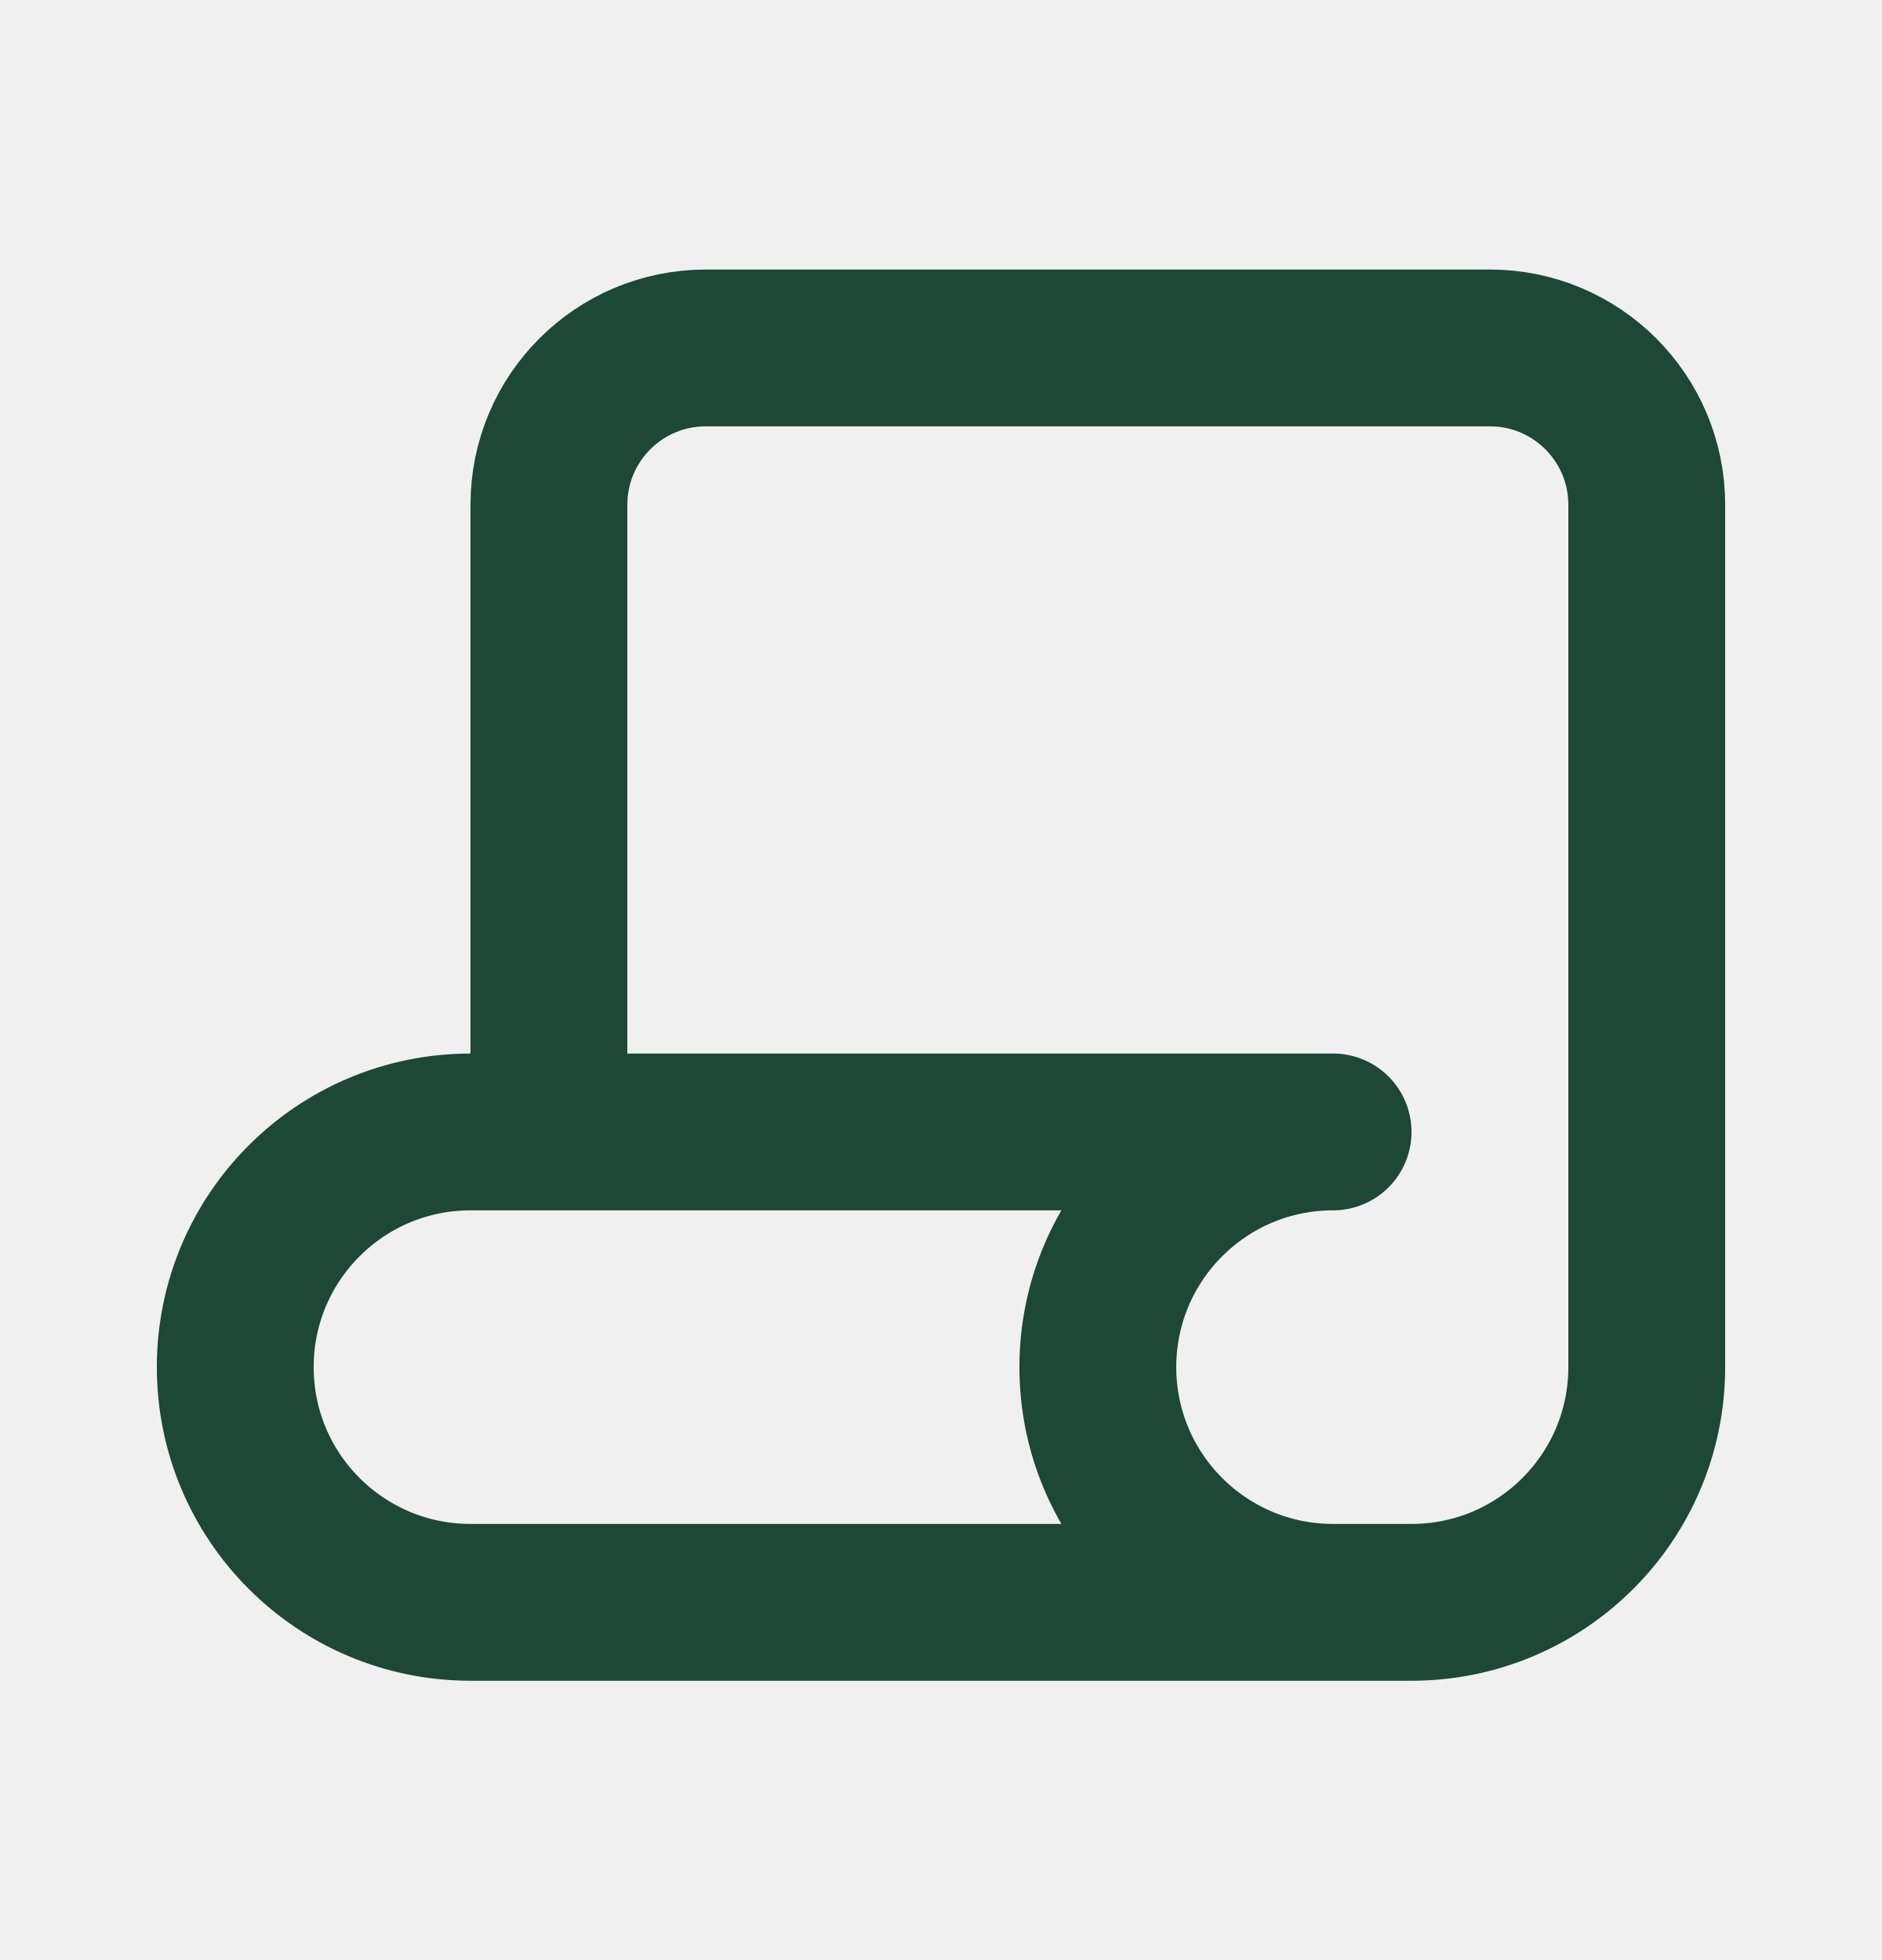
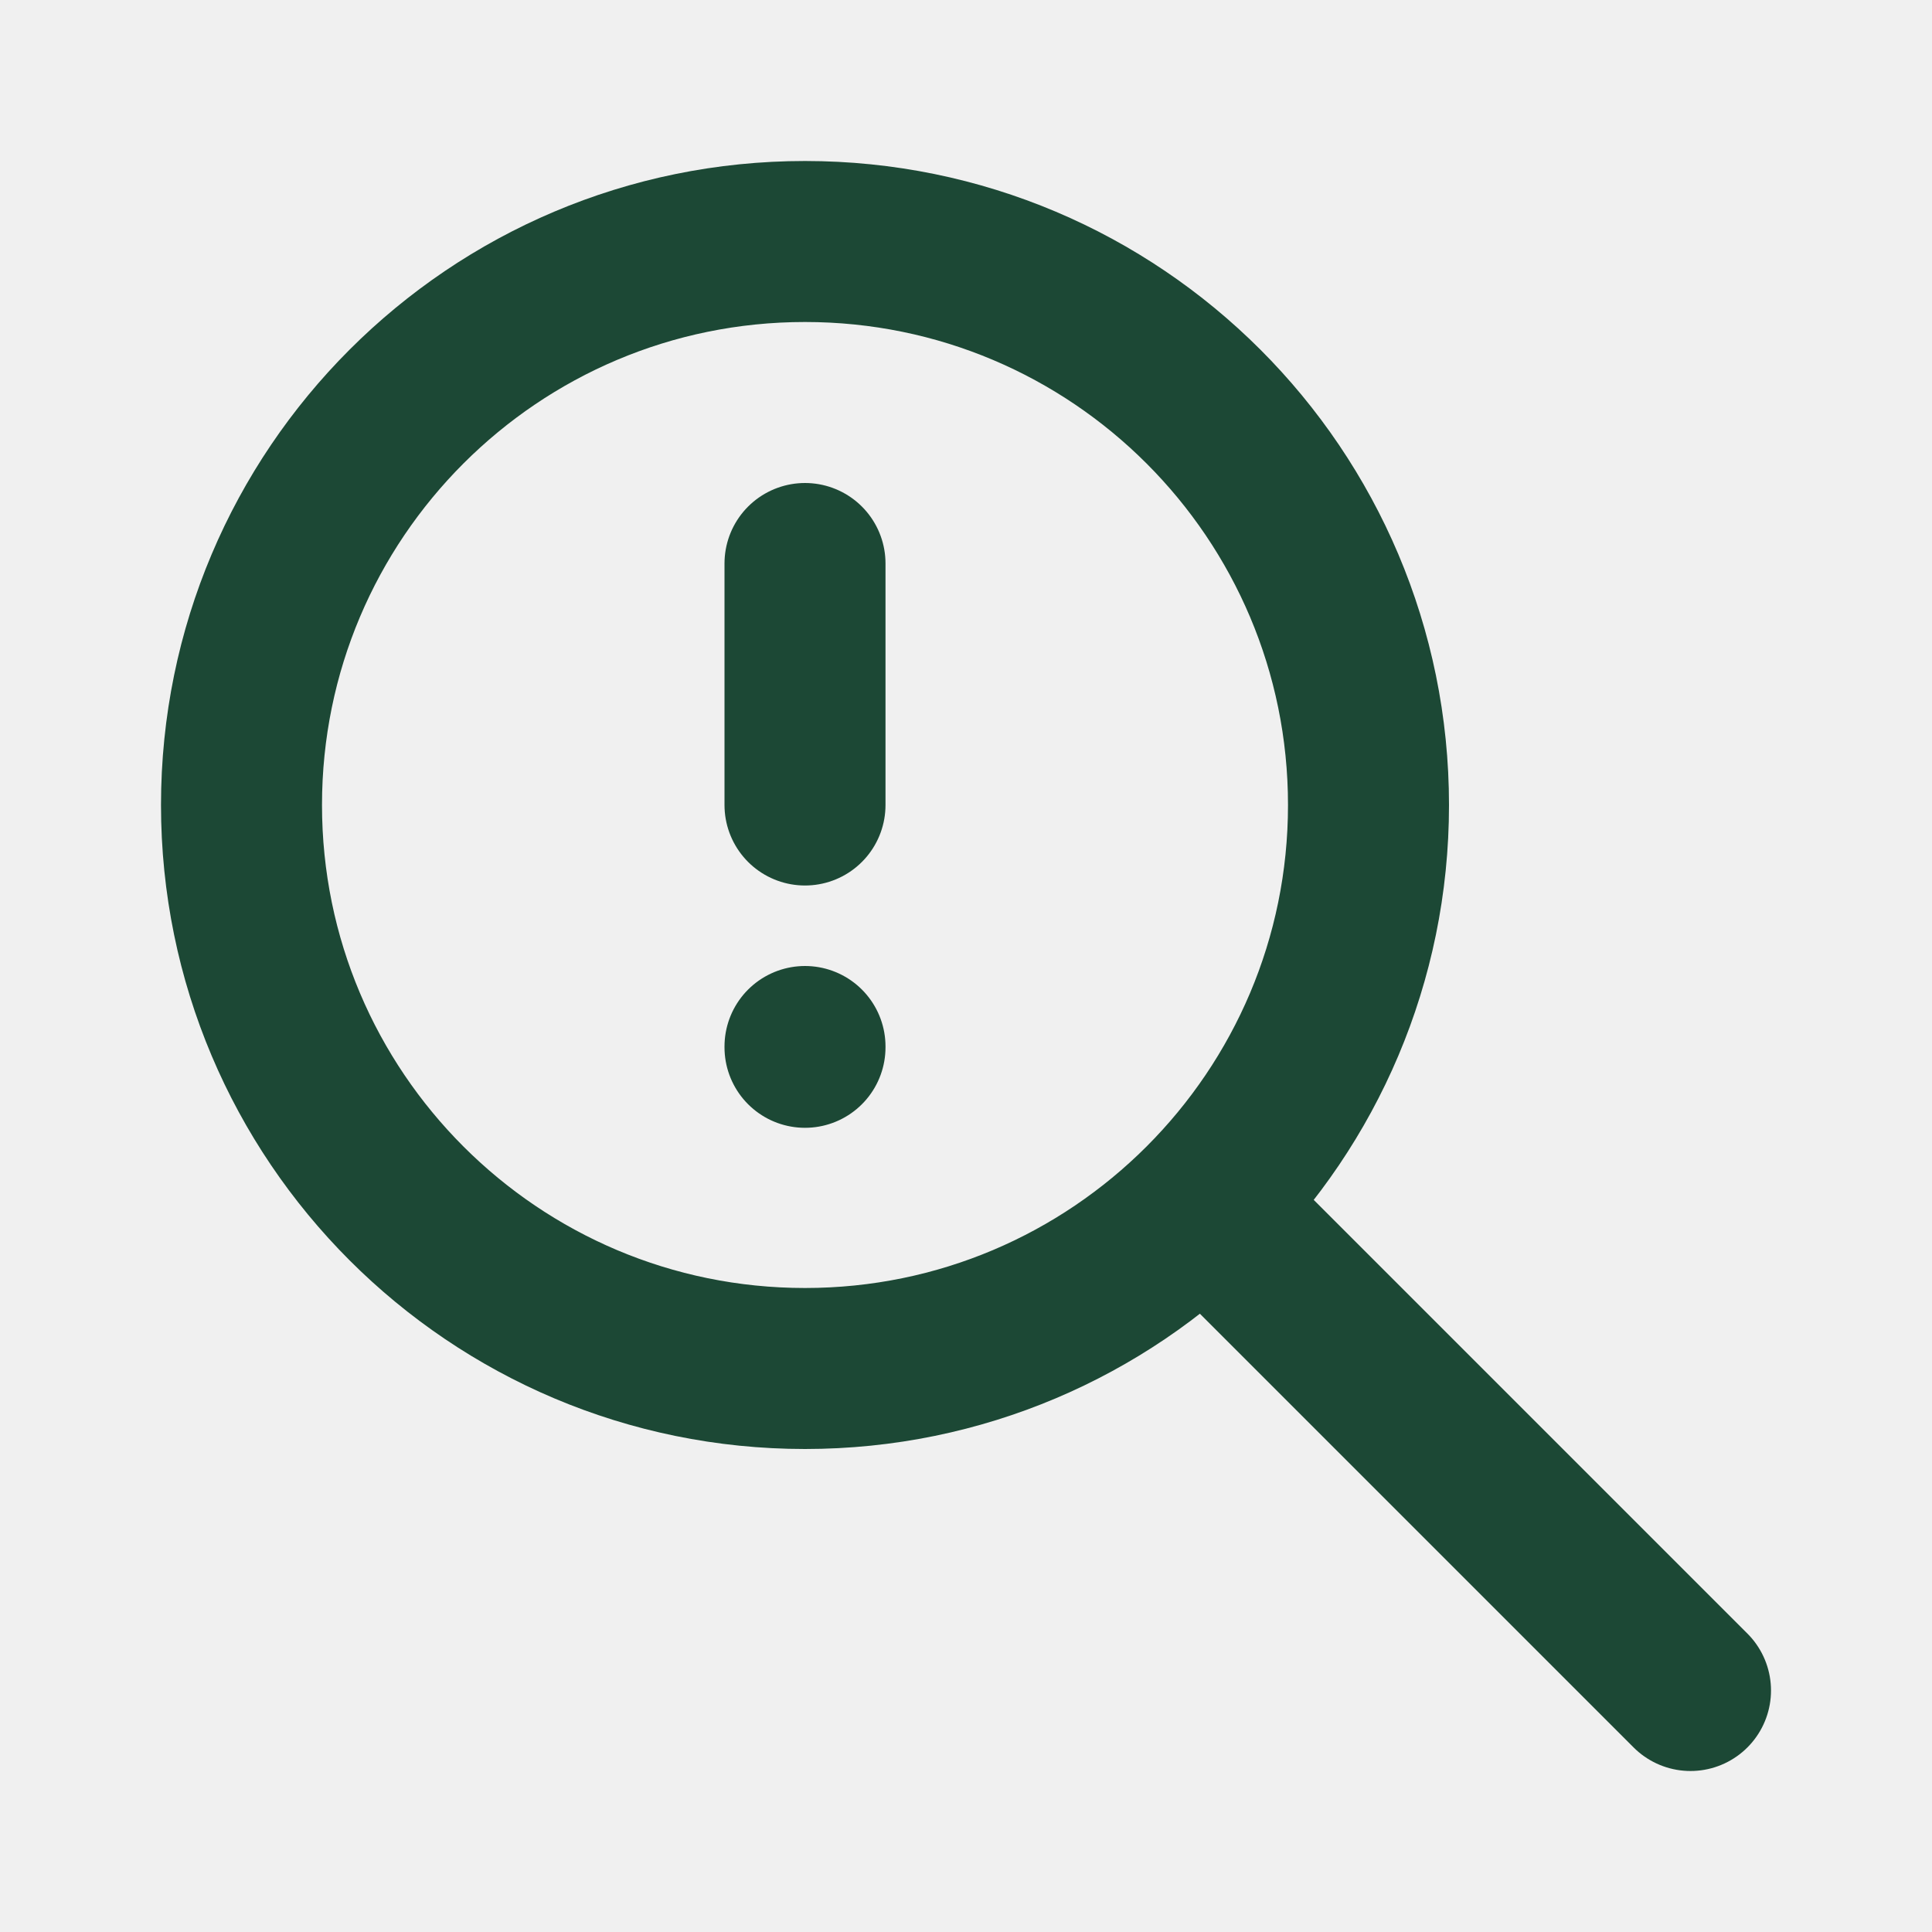
- <svg xmlns="http://www.w3.org/2000/svg" width="24" height="25" fill="none">
-   <g clip-path="url(#a)">
-     <path stroke="#1C4835" stroke-linecap="round" stroke-linejoin="round" stroke-width="2" d="M17 20.438H6a3 3 0 0 1 0-6h11a3 3 0 0 0 0 6Zm0 0h1a3 3 0 0 0 3-3v-11a2 2 0 0 0-2-2H9a2 2 0 0 0-2 2v8" />
+ <svg xmlns="http://www.w3.org/2000/svg" width="24" height="24" fill="none">
+   <g clip-path="url(#a)" stroke="#1C4835" stroke-width="2" stroke-linecap="round" stroke-linejoin="round">
+     <path d="M3 10a7 7 0 1 0 14 0 7 7 0 0 0-14 0ZM21 21l-6-6M10 13v.01M10 7v3" />
  </g>
  <defs>
    <clipPath id="a">
-       <path fill="#fff" d="M0 .438h24v24H0z" />
+       <path fill="#fff" d="M0 0h24v24H0z" />
    </clipPath>
  </defs>
</svg>
